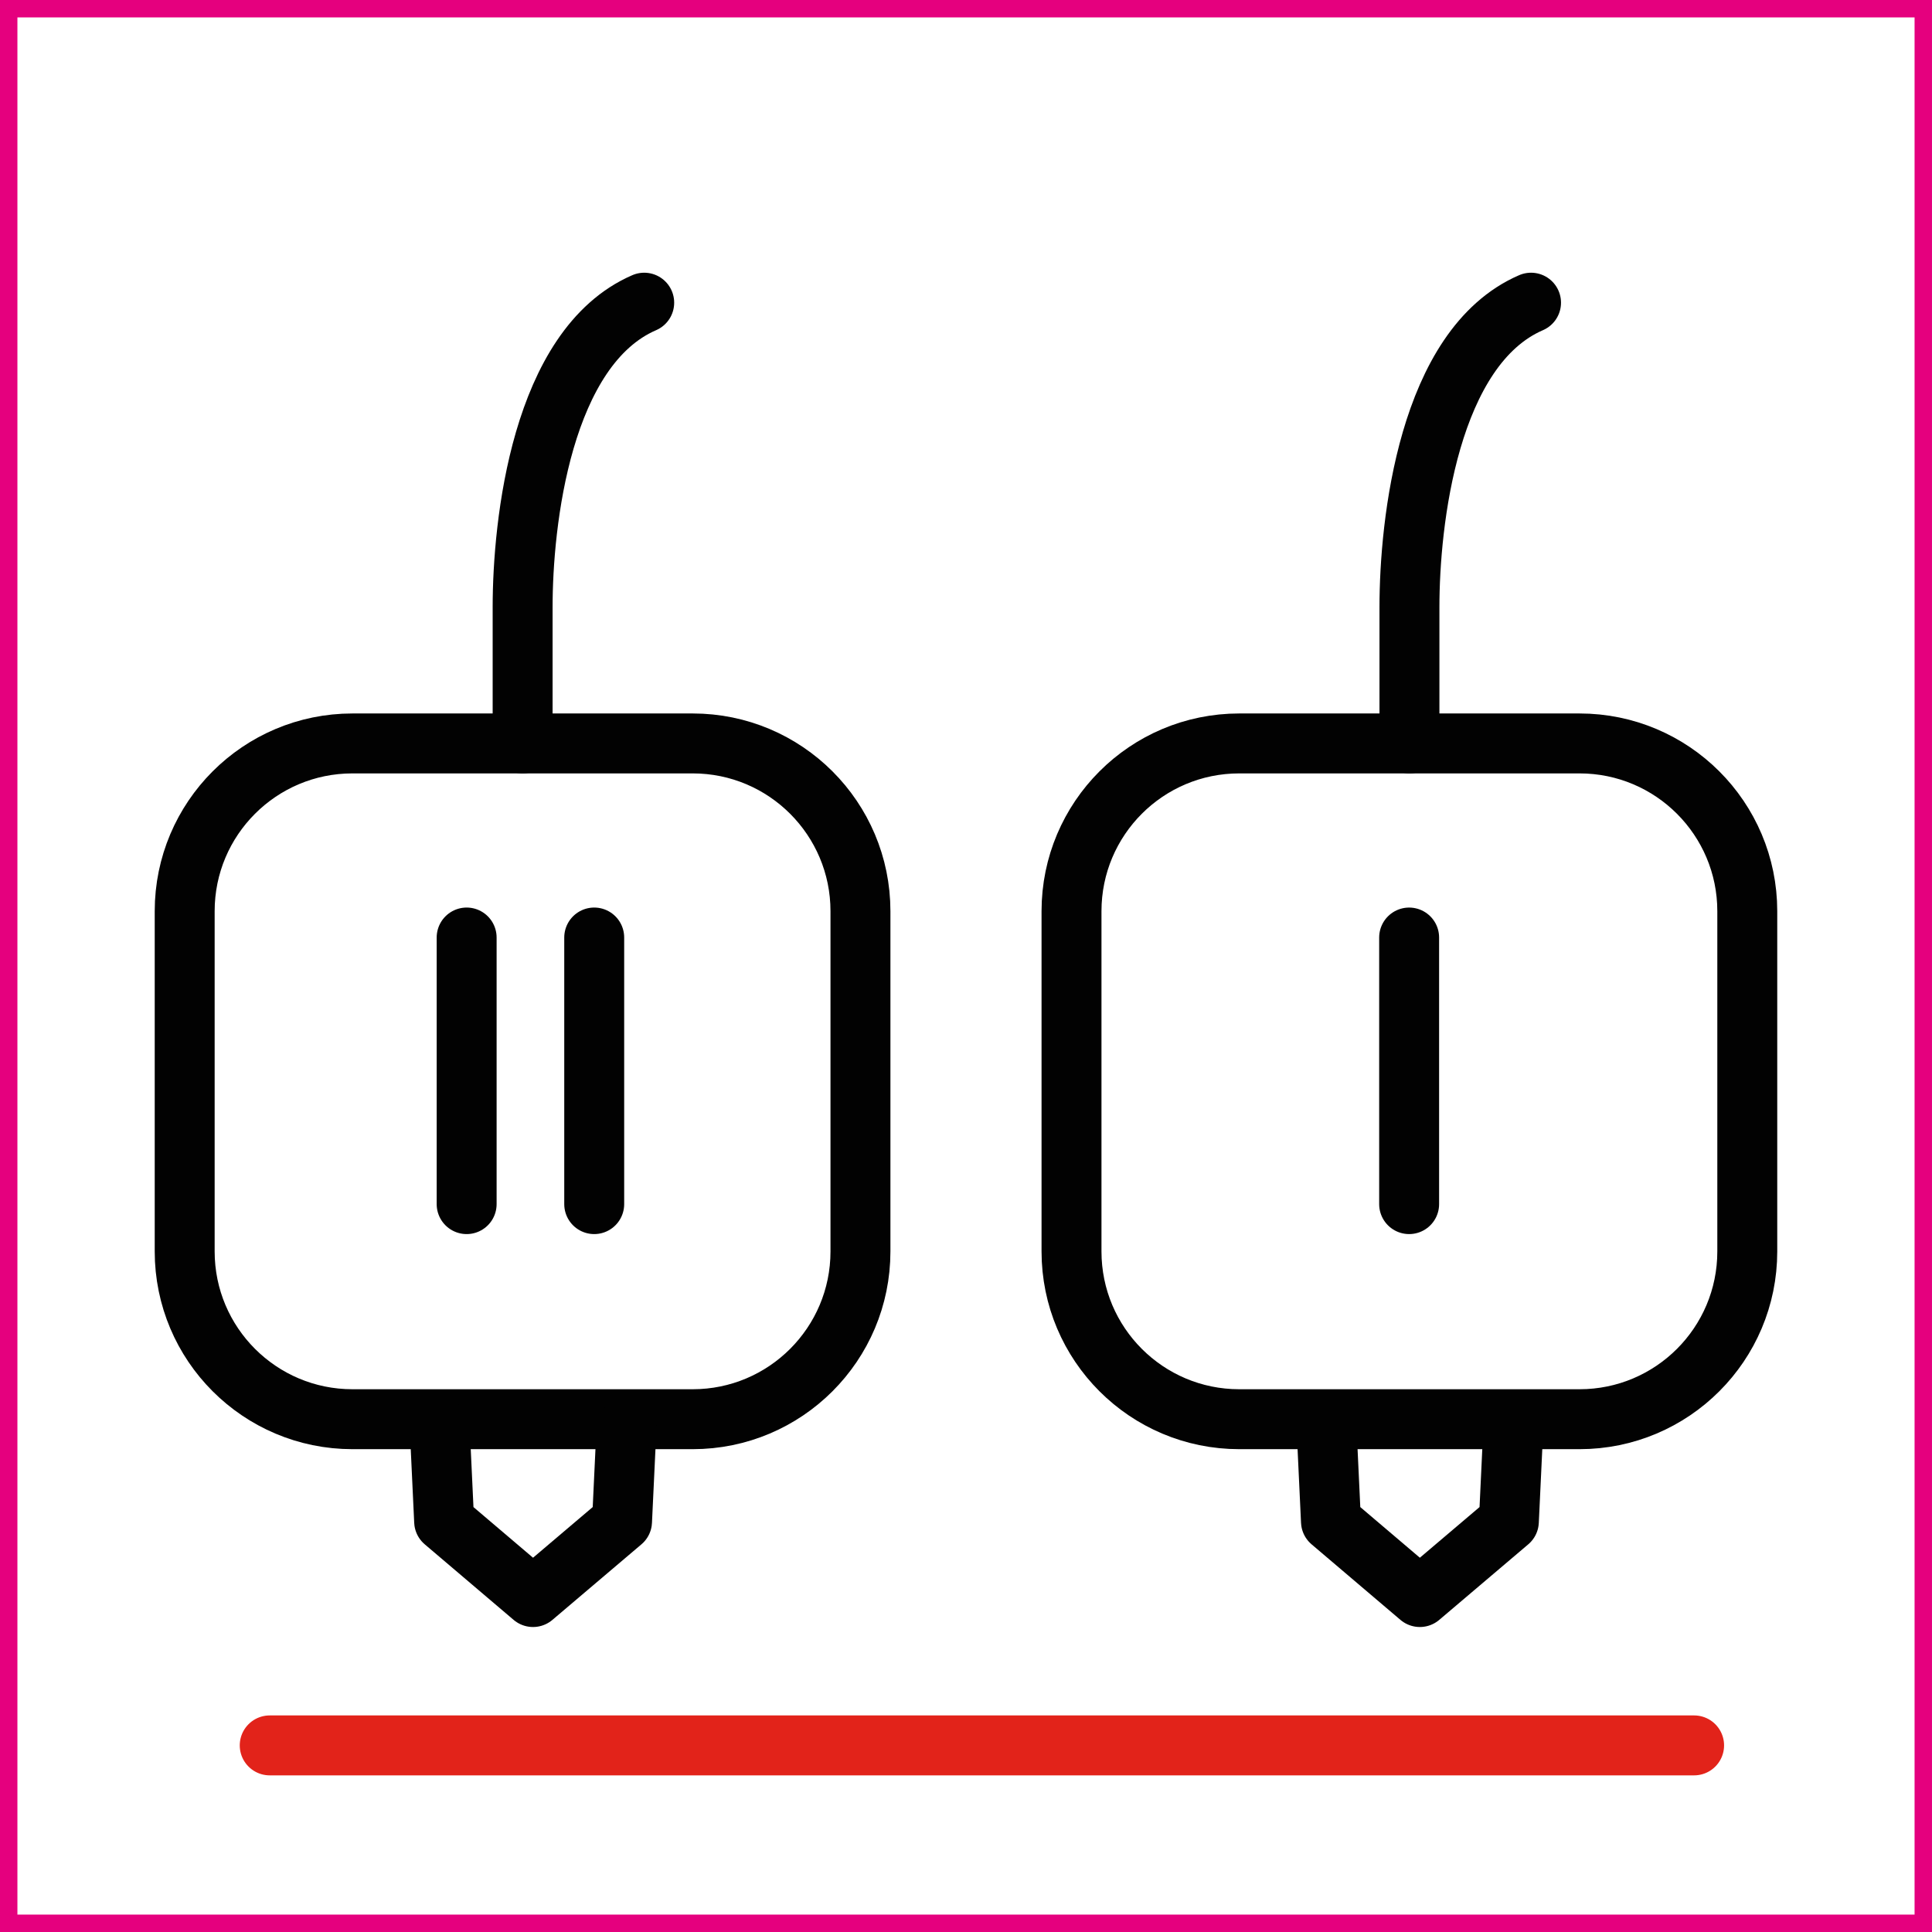
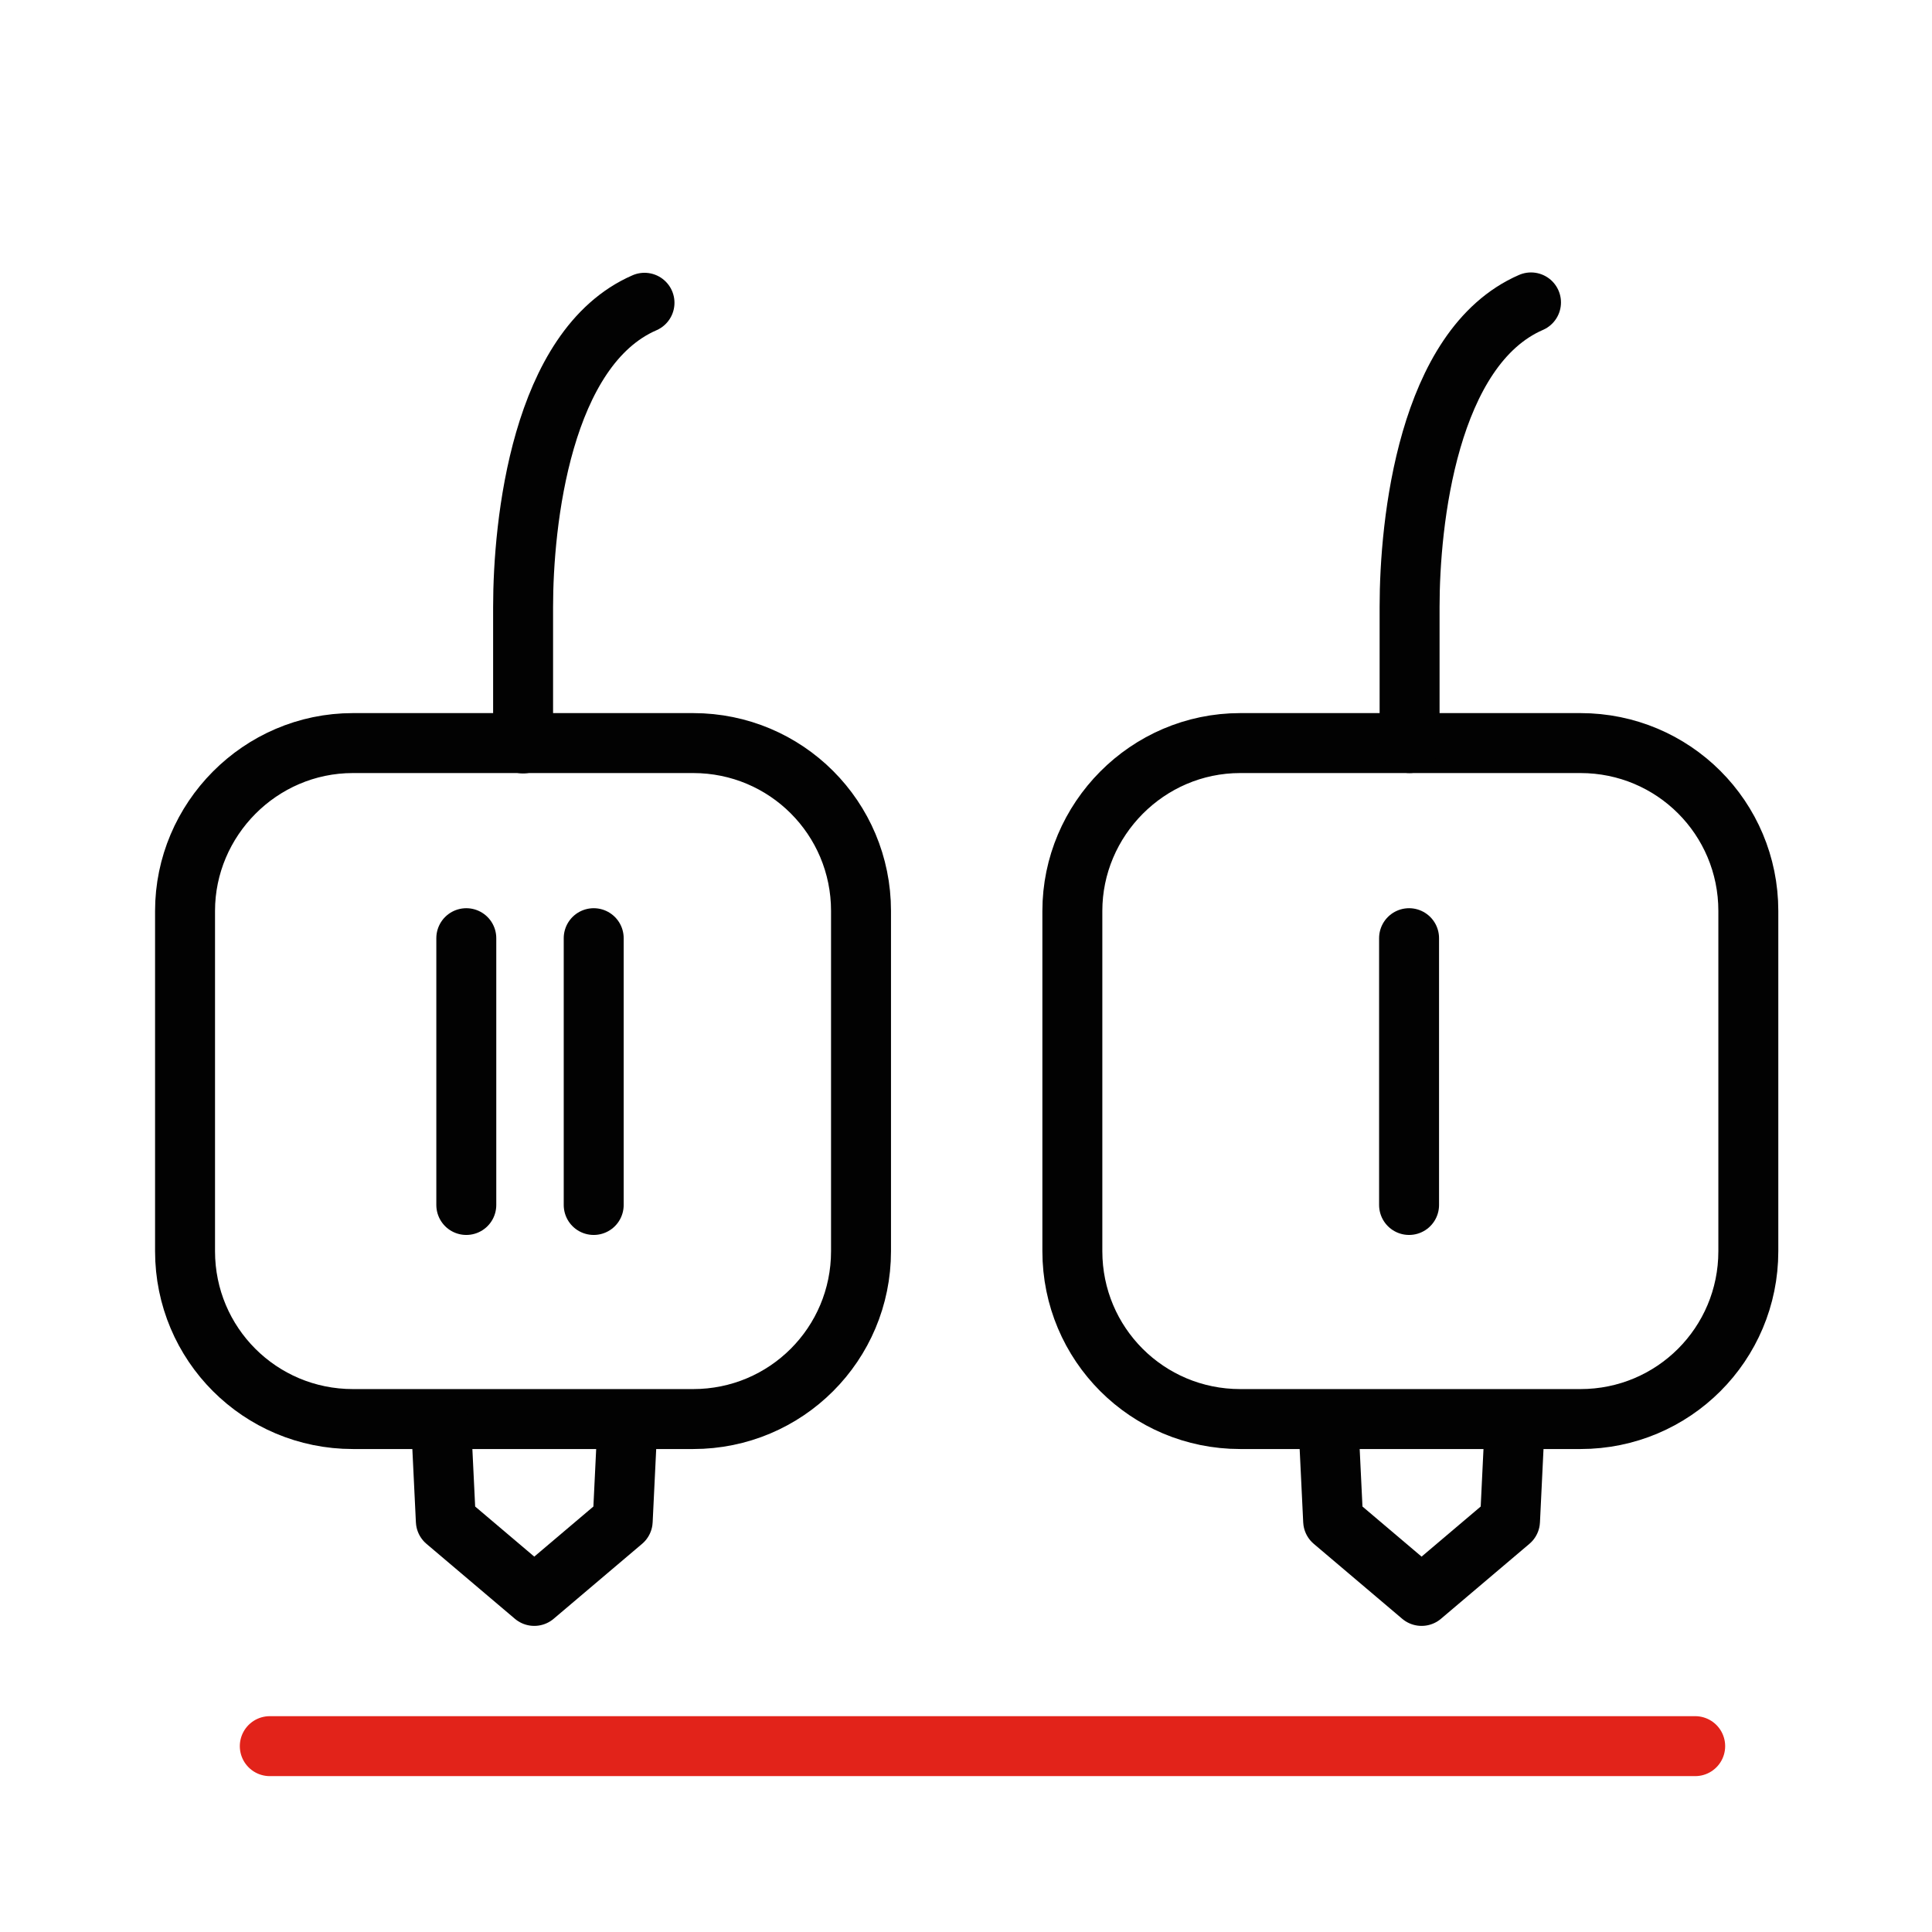
- <svg xmlns="http://www.w3.org/2000/svg" version="1.1" id="Layer_1" x="0px" y="0px" width="128.941px" height="128.942px" viewBox="0 0 128.941 128.942" enable-background="new 0 0 128.941 128.942" xml:space="preserve">
+ <svg xmlns="http://www.w3.org/2000/svg" version="1.1" id="Layer_1" x="0px" y="0px" viewBox="0 0 128.9 128.9" style="enable-background:new 0 0 128.9 128.9;" xml:space="preserve">
+   <style type="text/css">
+ 	.st0{fill:none;stroke:#020202;stroke-width:4;stroke-linecap:round;stroke-linejoin:round;stroke-miterlimit:10;}
+ 	.st1{fill:none;stroke:#E2231A;stroke-width:4;stroke-linecap:round;stroke-linejoin:round;stroke-miterlimit:10;}
+ </style>
  <g>
    <g id="Group_411_2_" transform="translate(-4077.454 -1554.734)">
      <g id="Group_261_10_" transform="translate(14837.5 2197.511)">
        <g id="Group_255_14_">
          <g id="Group_254_11_" transform="translate(5.765 25.517)">
            <g id="Group_331_11_">
-               <path id="Line_294_6_" fill="none" stroke="#020202" stroke-width="4" stroke-linecap="round" stroke-linejoin="round" stroke-miterlimit="10" d="        M-10734.667-587.931v-17.793" />
-               <path id="Line_366_8_" fill="none" stroke="#020202" stroke-width="4" stroke-linecap="round" stroke-linejoin="round" stroke-miterlimit="10" d="        M-10726.153-587.931v-17.793" />
+               <path id="Line_294_6_" class="st0" d="M-10734.7-587.9v-17.8" />
+               <path id="Line_366_8_" class="st0" d="M-10726.2-587.9v-17.8" />
            </g>
          </g>
-           <path id="Rectangle_261_11_" fill="none" stroke="#020202" stroke-width="4" stroke-linecap="round" stroke-linejoin="round" stroke-miterlimit="10" d="      M-10736.523-593.16h22.707c6.184,0,11.197,5.014,11.197,11.197v22.707c0,6.184-5.014,11.197-11.197,11.197h-22.707      c-6.184,0-11.197-5.014-11.197-11.197v-22.707C-10747.721-588.146-10742.707-593.16-10736.523-593.16z" />
-           <path id="Path_319_11_" fill="none" stroke="#020202" stroke-width="4" stroke-linecap="round" stroke-linejoin="round" stroke-miterlimit="10" d="      M-10718.236-547.471l-0.295,6.238l-5.941,5.043l-5.932-5.043l-0.293-6.238" />
+           <path id="Rectangle_261_11_" class="st0" d="M-10736.5-593.2h22.7c6.2,0,11.2,5,11.2,11.2v22.7c0,6.2-5,11.2-11.2,11.2h-22.7      c-6.2,0-11.2-5-11.2-11.2V-582C-10747.7-588.1-10742.7-593.2-10736.5-593.2z" />
+           <path id="Path_319_11_" class="st0" d="M-10718.2-547.5l-0.3,6.2l-5.9,5l-5.9-5l-0.3-6.2" />
        </g>
      </g>
    </g>
-     <path id="Path_504_1_" fill="none" stroke="#E2231A" stroke-width="4" stroke-linecap="round" stroke-linejoin="round" stroke-miterlimit="10" d="   M18.001,116.488h95.064" />
+     <path id="Path_504_1_" class="st1" d="M18,116.5h95.1" />
    <g id="Group_412_1_" transform="translate(-4040.454 -1560.734)">
      <g id="Group_261-2_1_" transform="translate(14837.5 2197.511)">
        <g id="Group_255-2_1_">
          <g id="Group_254-2_1_" transform="translate(5.765 25.517)">
            <g id="Group_331-2_1_">
-               <path id="Line_366-2_1_" fill="none" stroke="#020202" stroke-width="4" stroke-linecap="round" stroke-linejoin="round" stroke-miterlimit="10" d="        M-10708.765-581.931v-17.792" />
+               <path id="Line_366-2_1_" class="st0" d="M-10708.8-581.9v-17.8" />
            </g>
          </g>
-           <path id="Rectangle_261-2_1_" fill="none" stroke="#020202" stroke-width="4" stroke-linecap="round" stroke-linejoin="round" stroke-miterlimit="10" d="      M-10714.336-587.16h22.707c6.184,0,11.197,5.014,11.197,11.197v22.707c0,6.185-5.014,11.197-11.197,11.197h-22.707      c-6.186,0-11.197-5.013-11.197-11.197v-22.707C-10725.533-582.146-10720.521-587.16-10714.336-587.16z" />
-           <path id="Path_319-2_1_" fill="none" stroke="#020202" stroke-width="4" stroke-linecap="round" stroke-linejoin="round" stroke-miterlimit="10" d="      M-10696.049-541.471l-0.295,6.238l-5.941,5.043l-5.932-5.043l-0.293-6.238" />
-           <path id="Path_505_1_" fill="none" stroke="#020202" stroke-width="4" stroke-linecap="round" stroke-linejoin="round" stroke-miterlimit="10" d="      M-10702.979-587.16v-9.1c0-5.6,1.246-17.342,8.115-20.316" />
+           <path id="Rectangle_261-2_1_" class="st0" d="M-10714.3-587.2h22.7c6.2,0,11.2,5,11.2,11.2v22.7c0,6.2-5,11.2-11.2,11.2h-22.7      c-6.2,0-11.2-5-11.2-11.2V-576C-10725.5-582.1-10720.5-587.2-10714.3-587.2z" />
+           <path id="Path_319-2_1_" class="st0" d="M-10696-541.5l-0.3,6.2l-5.9,5l-5.9-5l-0.3-6.2" />
+           <path id="Path_505_1_" class="st0" d="M-10703-587.2v-9.1c0-5.6,1.2-17.3,8.1-20.3" />
        </g>
      </g>
    </g>
-     <path id="Path_506_1_" fill="none" stroke="#020202" stroke-width="4" stroke-linecap="round" stroke-linejoin="round" stroke-miterlimit="10" d="   M34.88,49.617v-9.1c0-5.6,1.246-17.342,8.115-20.316" />
+     <path id="Path_506_1_" class="st0" d="M34.9,49.6v-9.1c0-5.6,1.2-17.3,8.1-20.3" />
  </g>
-   <rect x="0.581" y="0.581" fill="none" stroke="#E5007E" stroke-width="1.162" stroke-miterlimit="10" width="127.779" height="127.78" />
</svg>
